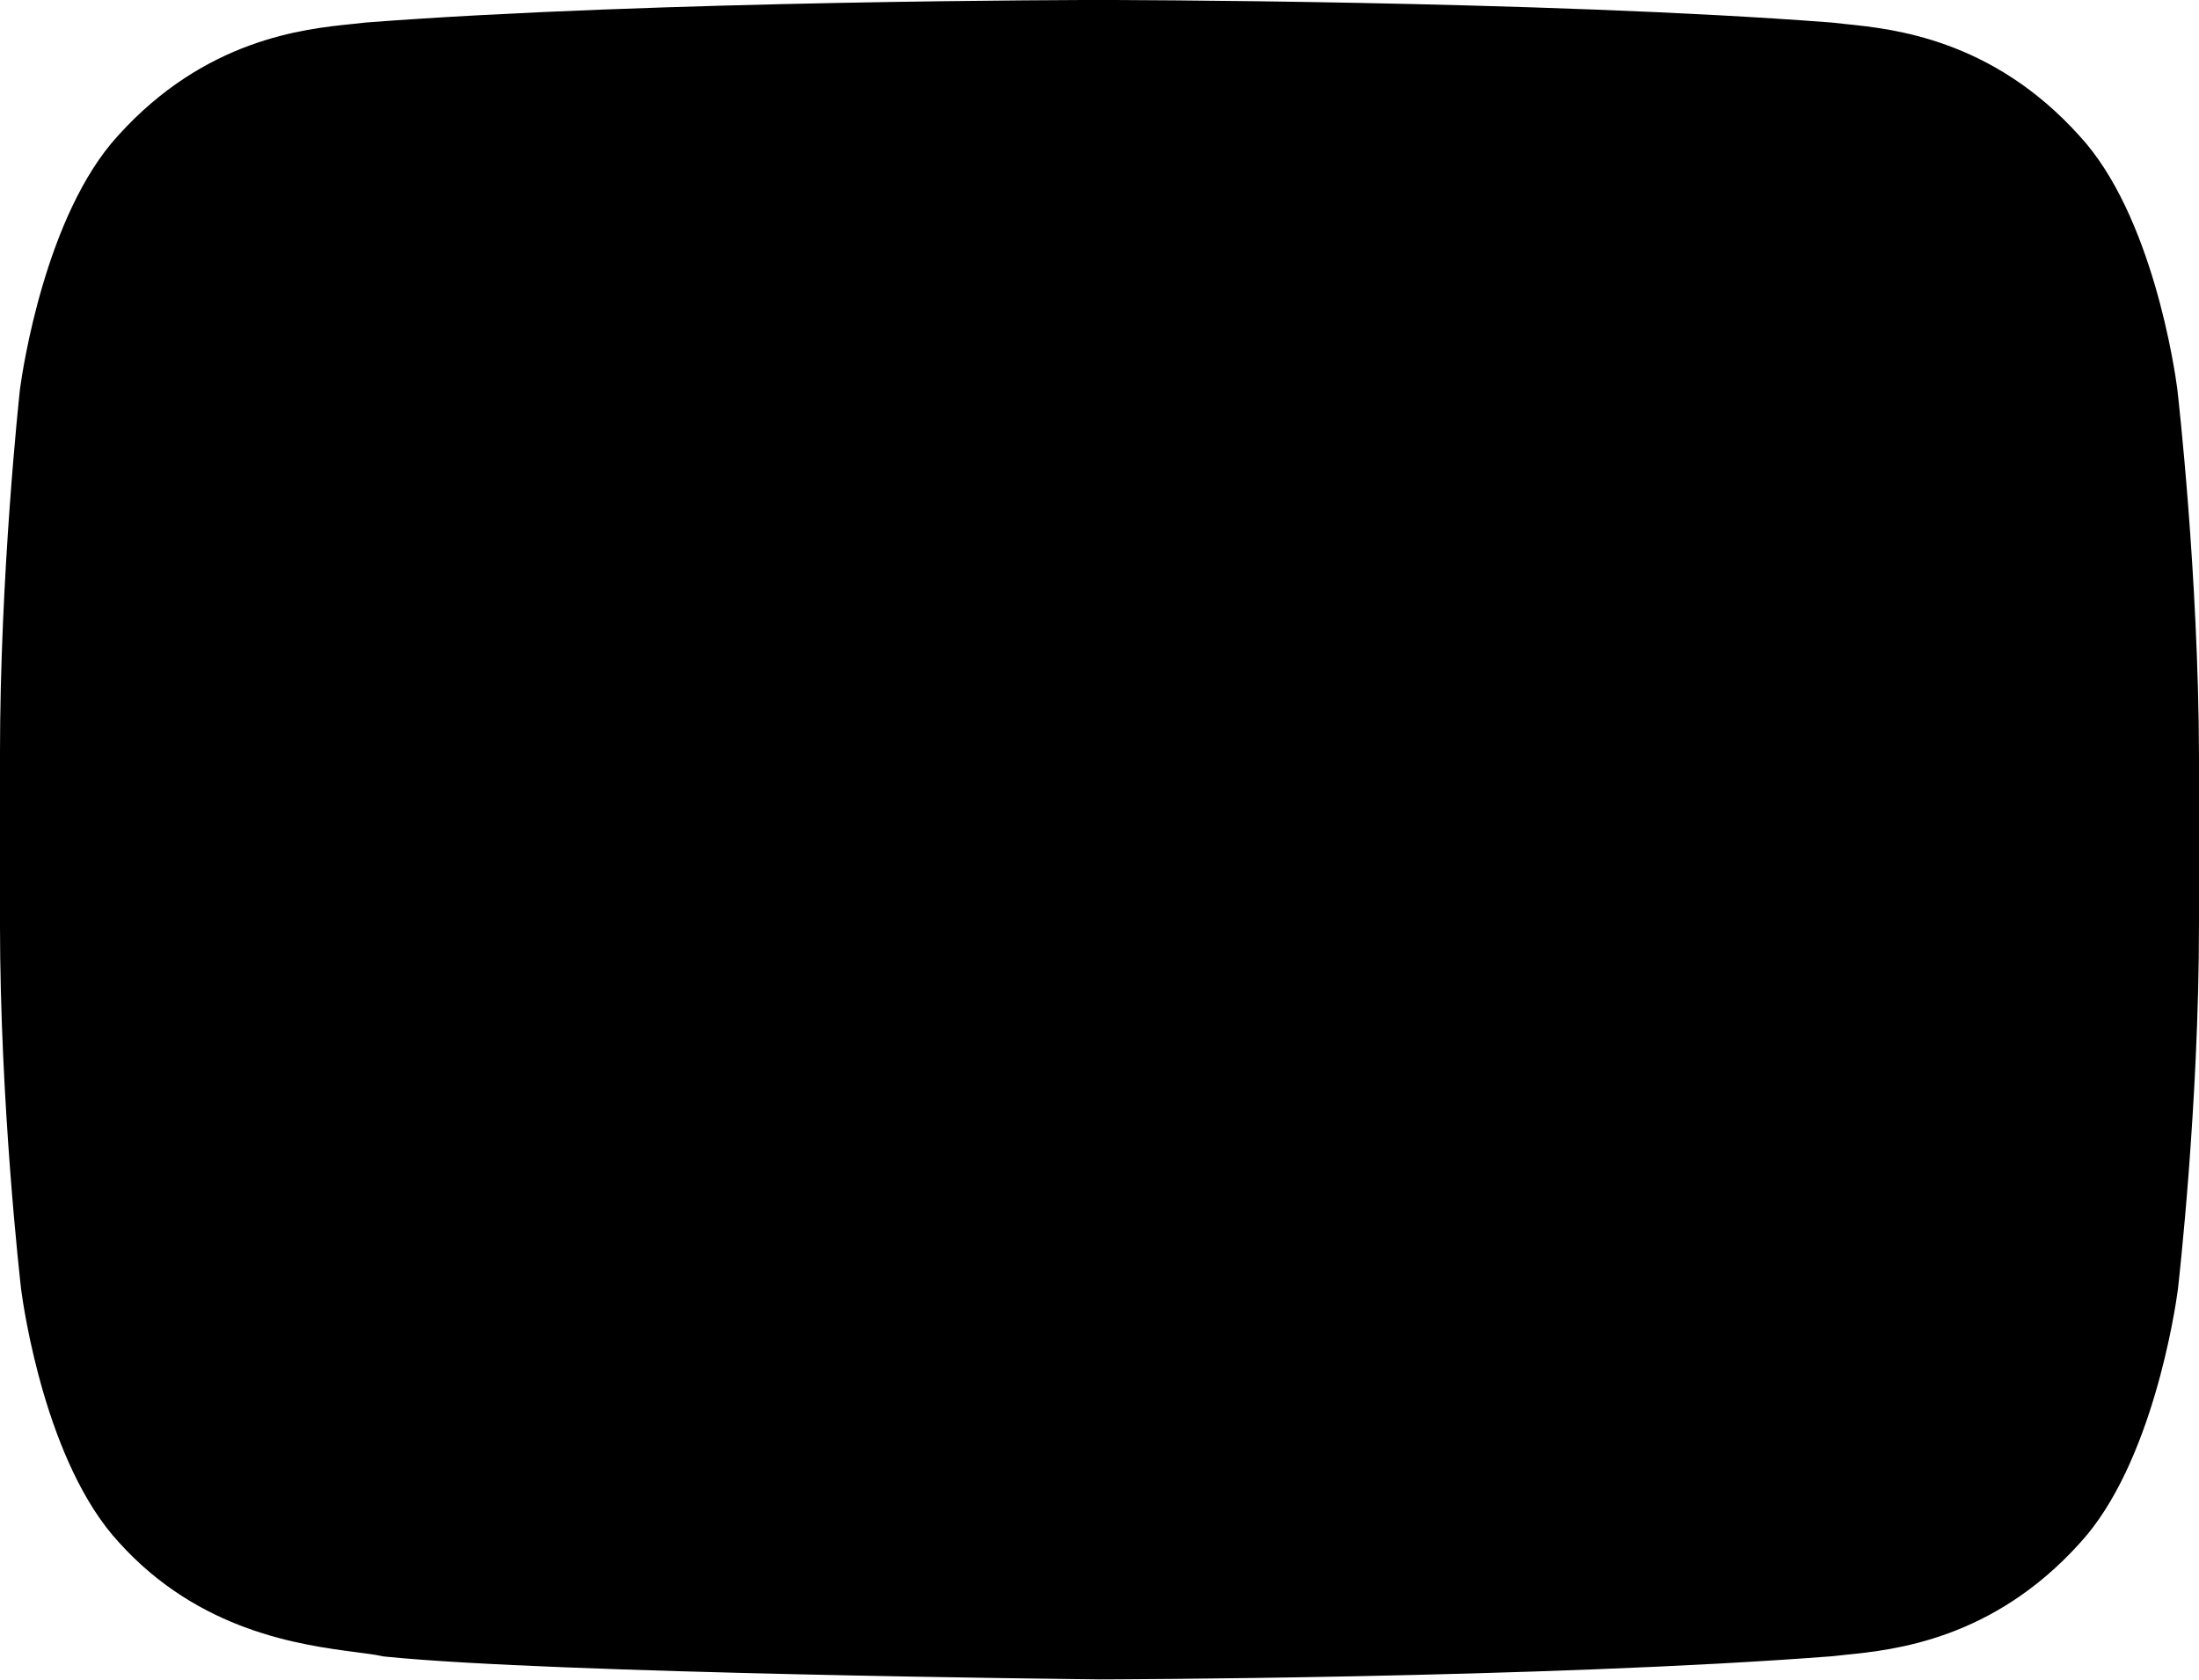
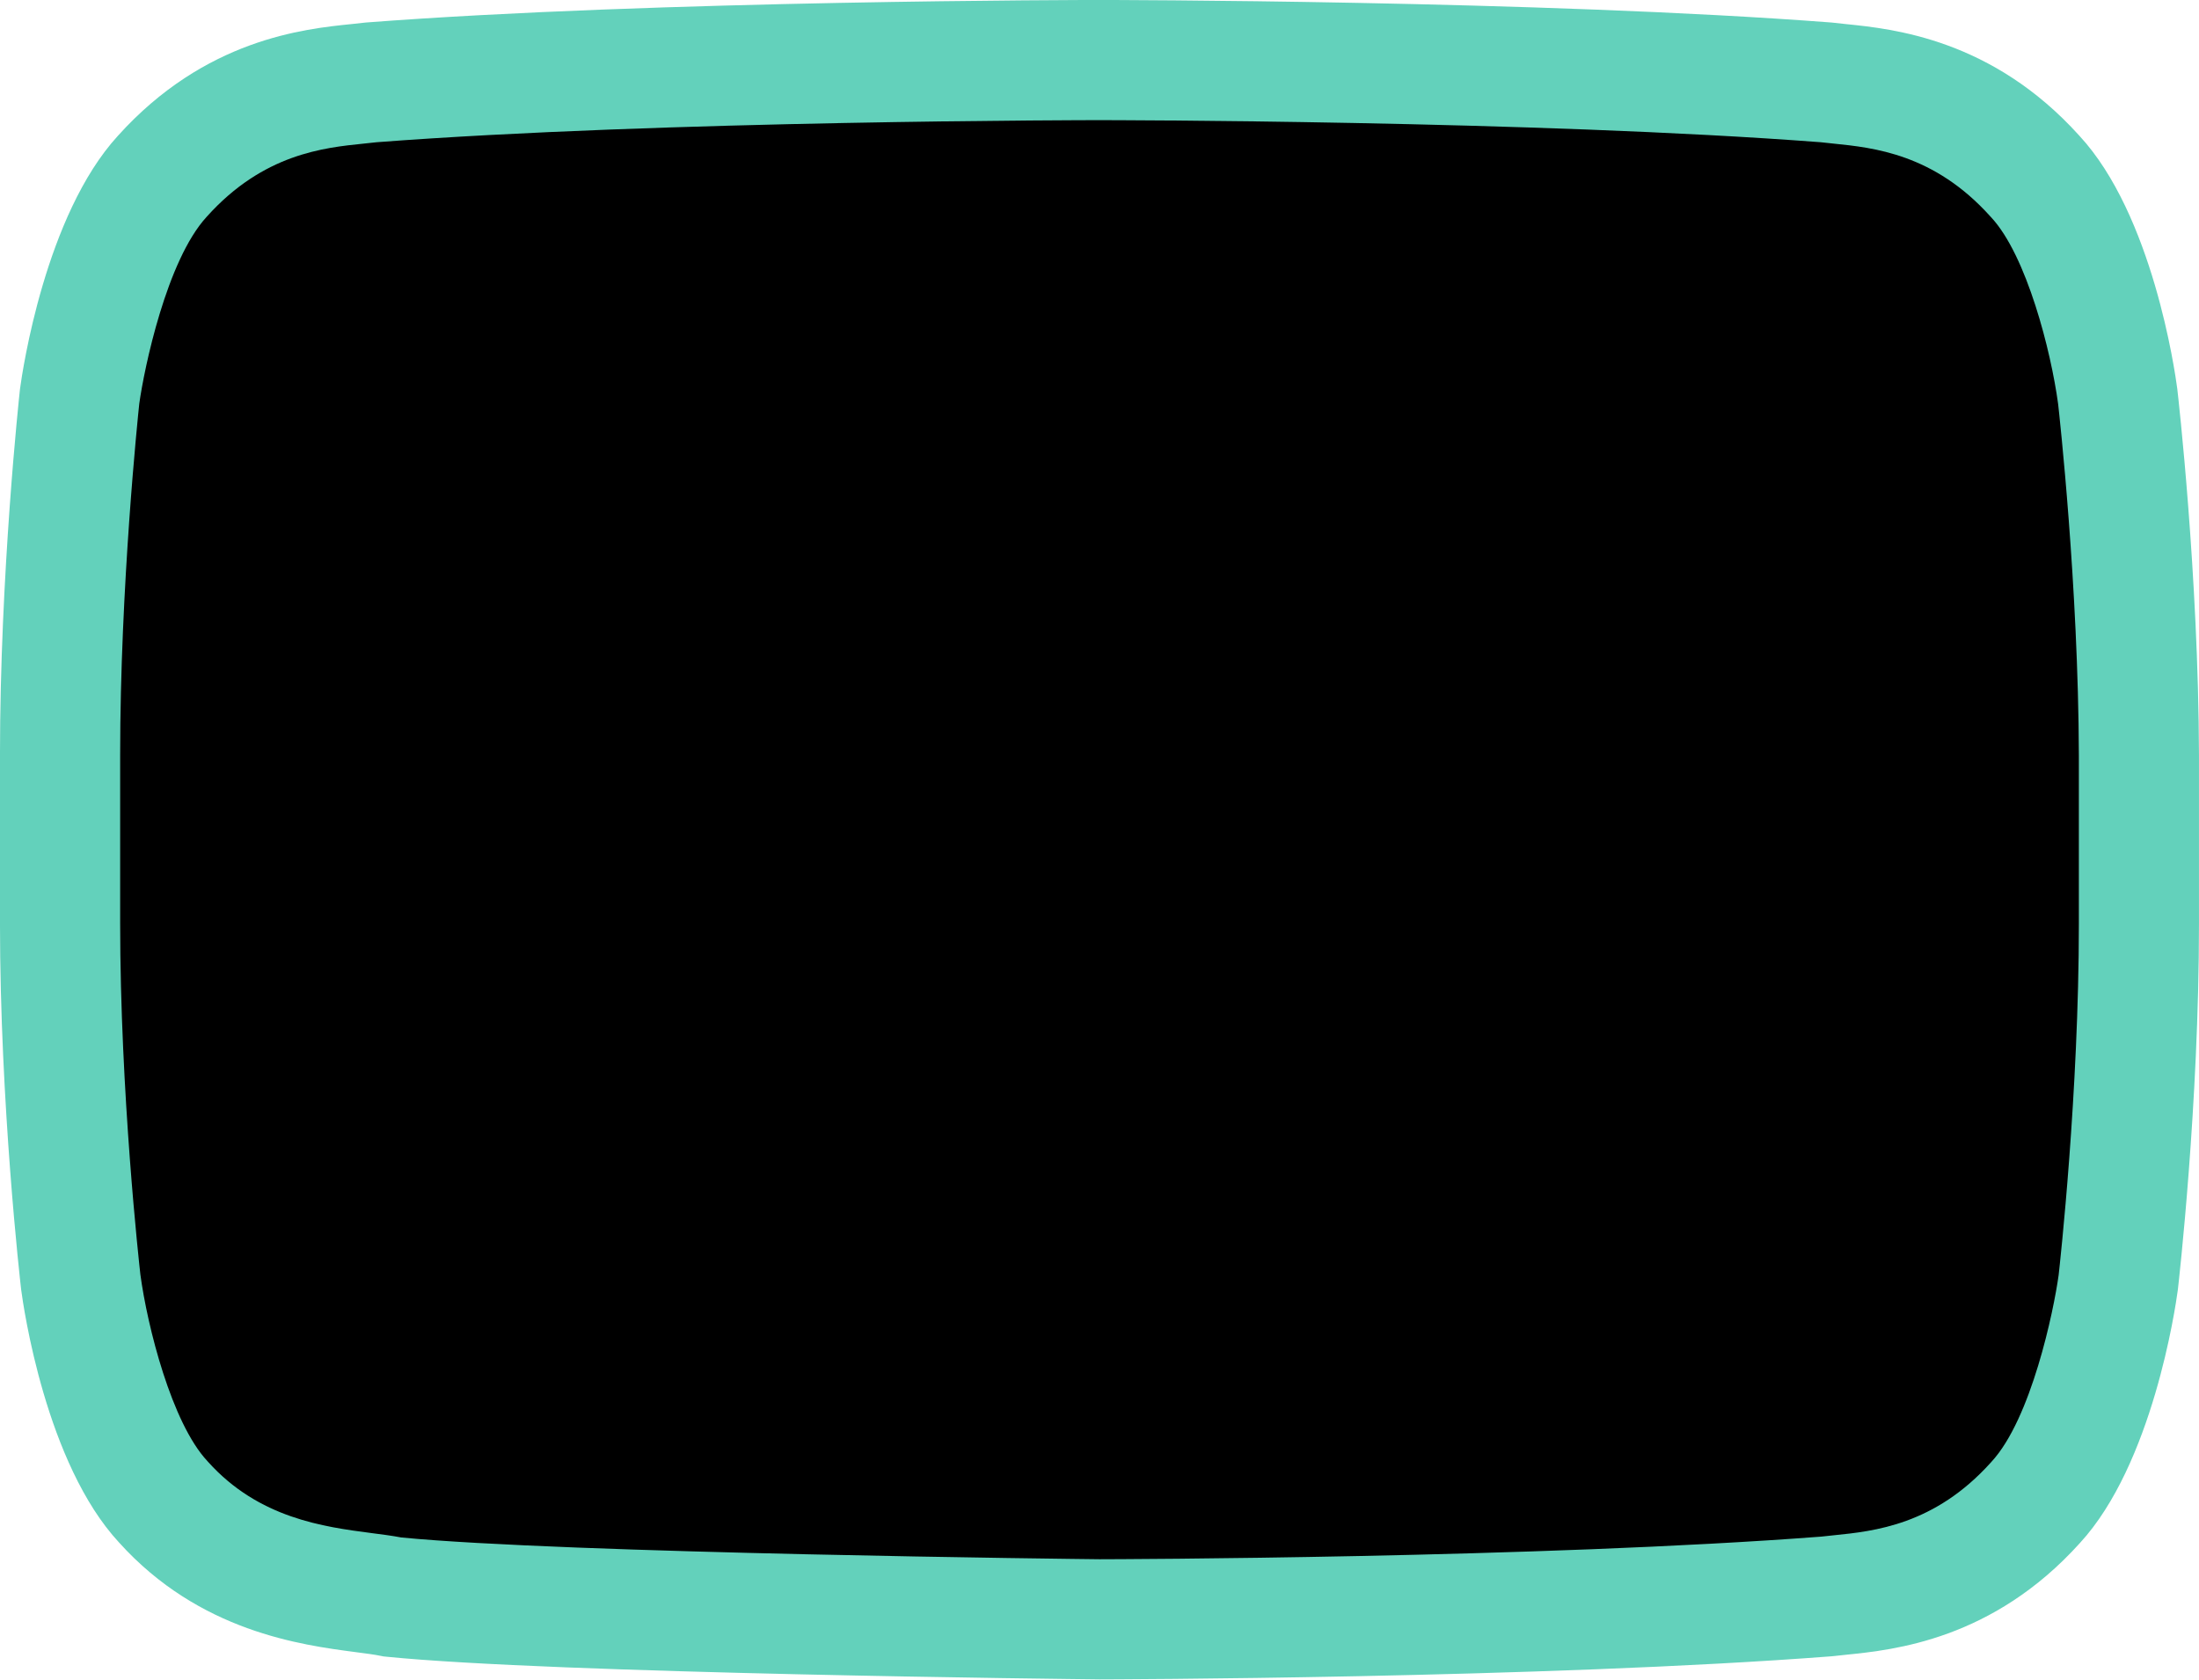
<svg xmlns="http://www.w3.org/2000/svg" width="100.678" height="76.891" viewBox="247.3 382.56 100.678 76.891">
  <path d="M344.255 400.708s-.92-7.008-3.785-10.078c-3.632-4.041-7.674-4.066-9.541-4.297-13.326-1.023-33.303-1.023-33.303-1.023h-.051s-19.978 0-33.304 1.023c-1.867.23-5.908.256-9.54 4.297-2.84 3.096-3.786 10.078-3.786 10.078s-.896 8.211-.896 16.422v7.699c0 8.21.947 16.421.947 16.421s.921 7.009 3.785 10.078c3.632 4.041 8.364 3.913 10.487 4.349 7.622.767 32.356 1.022 32.356 1.022s20.003-.025 33.329-1.048c1.867-.23 5.908-.256 9.54-4.298 2.84-3.069 3.786-10.078 3.786-10.078s.946-8.21.946-16.421v-7.699c-.023-8.236-.97-16.447-.97-16.447z" />
-   <path fill="currentColor" d="M297.614 459.449h-.016c-1.015-.011-24.946-.266-32.604-1.037l-.14-.014-.137-.028c-.271-.056-.668-.107-1.126-.167-2.503-.328-7.159-.938-10.839-5.019-3.354-3.616-4.377-10.771-4.483-11.576l-.005-.043c-.039-.342-.965-8.463-.965-16.736v-7.699c0-8.266.875-16.378.912-16.72l.009-.071c.108-.802 1.155-7.928 4.474-11.557 3.996-4.439 8.531-4.899 10.712-5.121.192-.02.37-.037.529-.058l.126-.013c13.277-1.019 33.312-1.031 33.514-1.031h.051c.201 0 20.236.013 33.514 1.031l.126.013c.159.021.337.038.529.058 2.179.221 6.71.682 10.704 5.112 3.354 3.616 4.377 10.771 4.483 11.577l.005.043c.039.342.965 8.459.99 16.753v7.708c0 8.273-.926 16.395-.965 16.736l-.007.053c-.108.805-1.156 7.953-4.478 11.562-3.994 4.435-8.527 4.896-10.707 5.117-.193.02-.371.037-.53.057l-.126.013c-13.276 1.02-33.334 1.057-33.535 1.058l-.015-.001zm-31.944-6.497c7.477.729 31.216.989 31.968.997.657-.001 20.135-.049 33.047-1.036.178-.021.371-.041.58-.062 1.836-.186 4.608-.468 7.186-3.335l.026-.029c1.825-1.974 2.853-6.928 3.075-8.552.059-.514.926-8.358.926-16.08v-7.699c-.023-7.76-.896-15.627-.951-16.109-.32-2.382-1.434-6.789-3.066-8.539l-.035-.038c-2.577-2.868-5.351-3.149-7.186-3.336a34.367 34.367 0 0 1-.58-.062c-13.066-.998-32.834-1.011-33.033-1.011h-.051c-.198 0-19.967.013-33.033 1.011a33.29 33.29 0 0 1-.58.062c-1.835.187-4.607.468-7.186 3.336l-.019.021c-1.828 1.993-2.855 6.924-3.082 8.552-.062.591-.875 8.399-.875 16.089v7.699c0 7.749.871 15.598.926 16.083.32 2.381 1.433 6.789 3.066 8.539l.035.039c2.322 2.584 5.303 2.975 7.479 3.259.481.061.939.121 1.363.201z" />
+   <path fill="#63d1bb" d="M297.614 459.449h-.016c-1.015-.011-24.946-.266-32.604-1.037l-.14-.014-.137-.028c-.271-.056-.668-.107-1.126-.167-2.503-.328-7.159-.938-10.839-5.019-3.354-3.616-4.377-10.771-4.483-11.576l-.005-.043c-.039-.342-.965-8.463-.965-16.736v-7.699c0-8.266.875-16.378.912-16.72l.009-.071c.108-.802 1.155-7.928 4.474-11.557 3.996-4.439 8.531-4.899 10.712-5.121.192-.02.37-.037.529-.058l.126-.013c13.277-1.019 33.312-1.031 33.514-1.031h.051c.201 0 20.236.013 33.514 1.031l.126.013c.159.021.337.038.529.058 2.179.221 6.71.682 10.704 5.112 3.354 3.616 4.377 10.771 4.483 11.577l.005.043c.039.342.965 8.459.99 16.753v7.708c0 8.273-.926 16.395-.965 16.736l-.007.053c-.108.805-1.156 7.953-4.478 11.562-3.994 4.435-8.527 4.896-10.707 5.117-.193.02-.371.037-.53.057l-.126.013c-13.276 1.02-33.334 1.057-33.535 1.058l-.015-.001zm-31.944-6.497c7.477.729 31.216.989 31.968.997.657-.001 20.135-.049 33.047-1.036.178-.021.371-.041.58-.062 1.836-.186 4.608-.468 7.186-3.335l.026-.029c1.825-1.974 2.853-6.928 3.075-8.552.059-.514.926-8.358.926-16.08v-7.699c-.023-7.76-.896-15.627-.951-16.109-.32-2.382-1.434-6.789-3.066-8.539l-.035-.038c-2.577-2.868-5.351-3.149-7.186-3.336a34.367 34.367 0 0 1-.58-.062c-13.066-.998-32.834-1.011-33.033-1.011h-.051c-.198 0-19.967.013-33.033 1.011a33.29 33.29 0 0 1-.58.062c-1.835.187-4.607.468-7.186 3.336l-.019.021c-1.828 1.993-2.855 6.924-3.082 8.552-.062.591-.875 8.399-.875 16.089v7.699c0 7.749.871 15.598.926 16.083.32 2.381 1.433 6.789 3.066 8.539l.035.039c2.322 2.584 5.303 2.975 7.479 3.259.481.061.939.121 1.363.201z" />
  <g>
-     <path fill="currentColor" d="M285.733 403.138v35.708l29.747-17.854z" />
+     <path fill="FFFFFF" d="M285.733 403.138v35.708l29.747-17.854z" />
  </g>
</svg>
